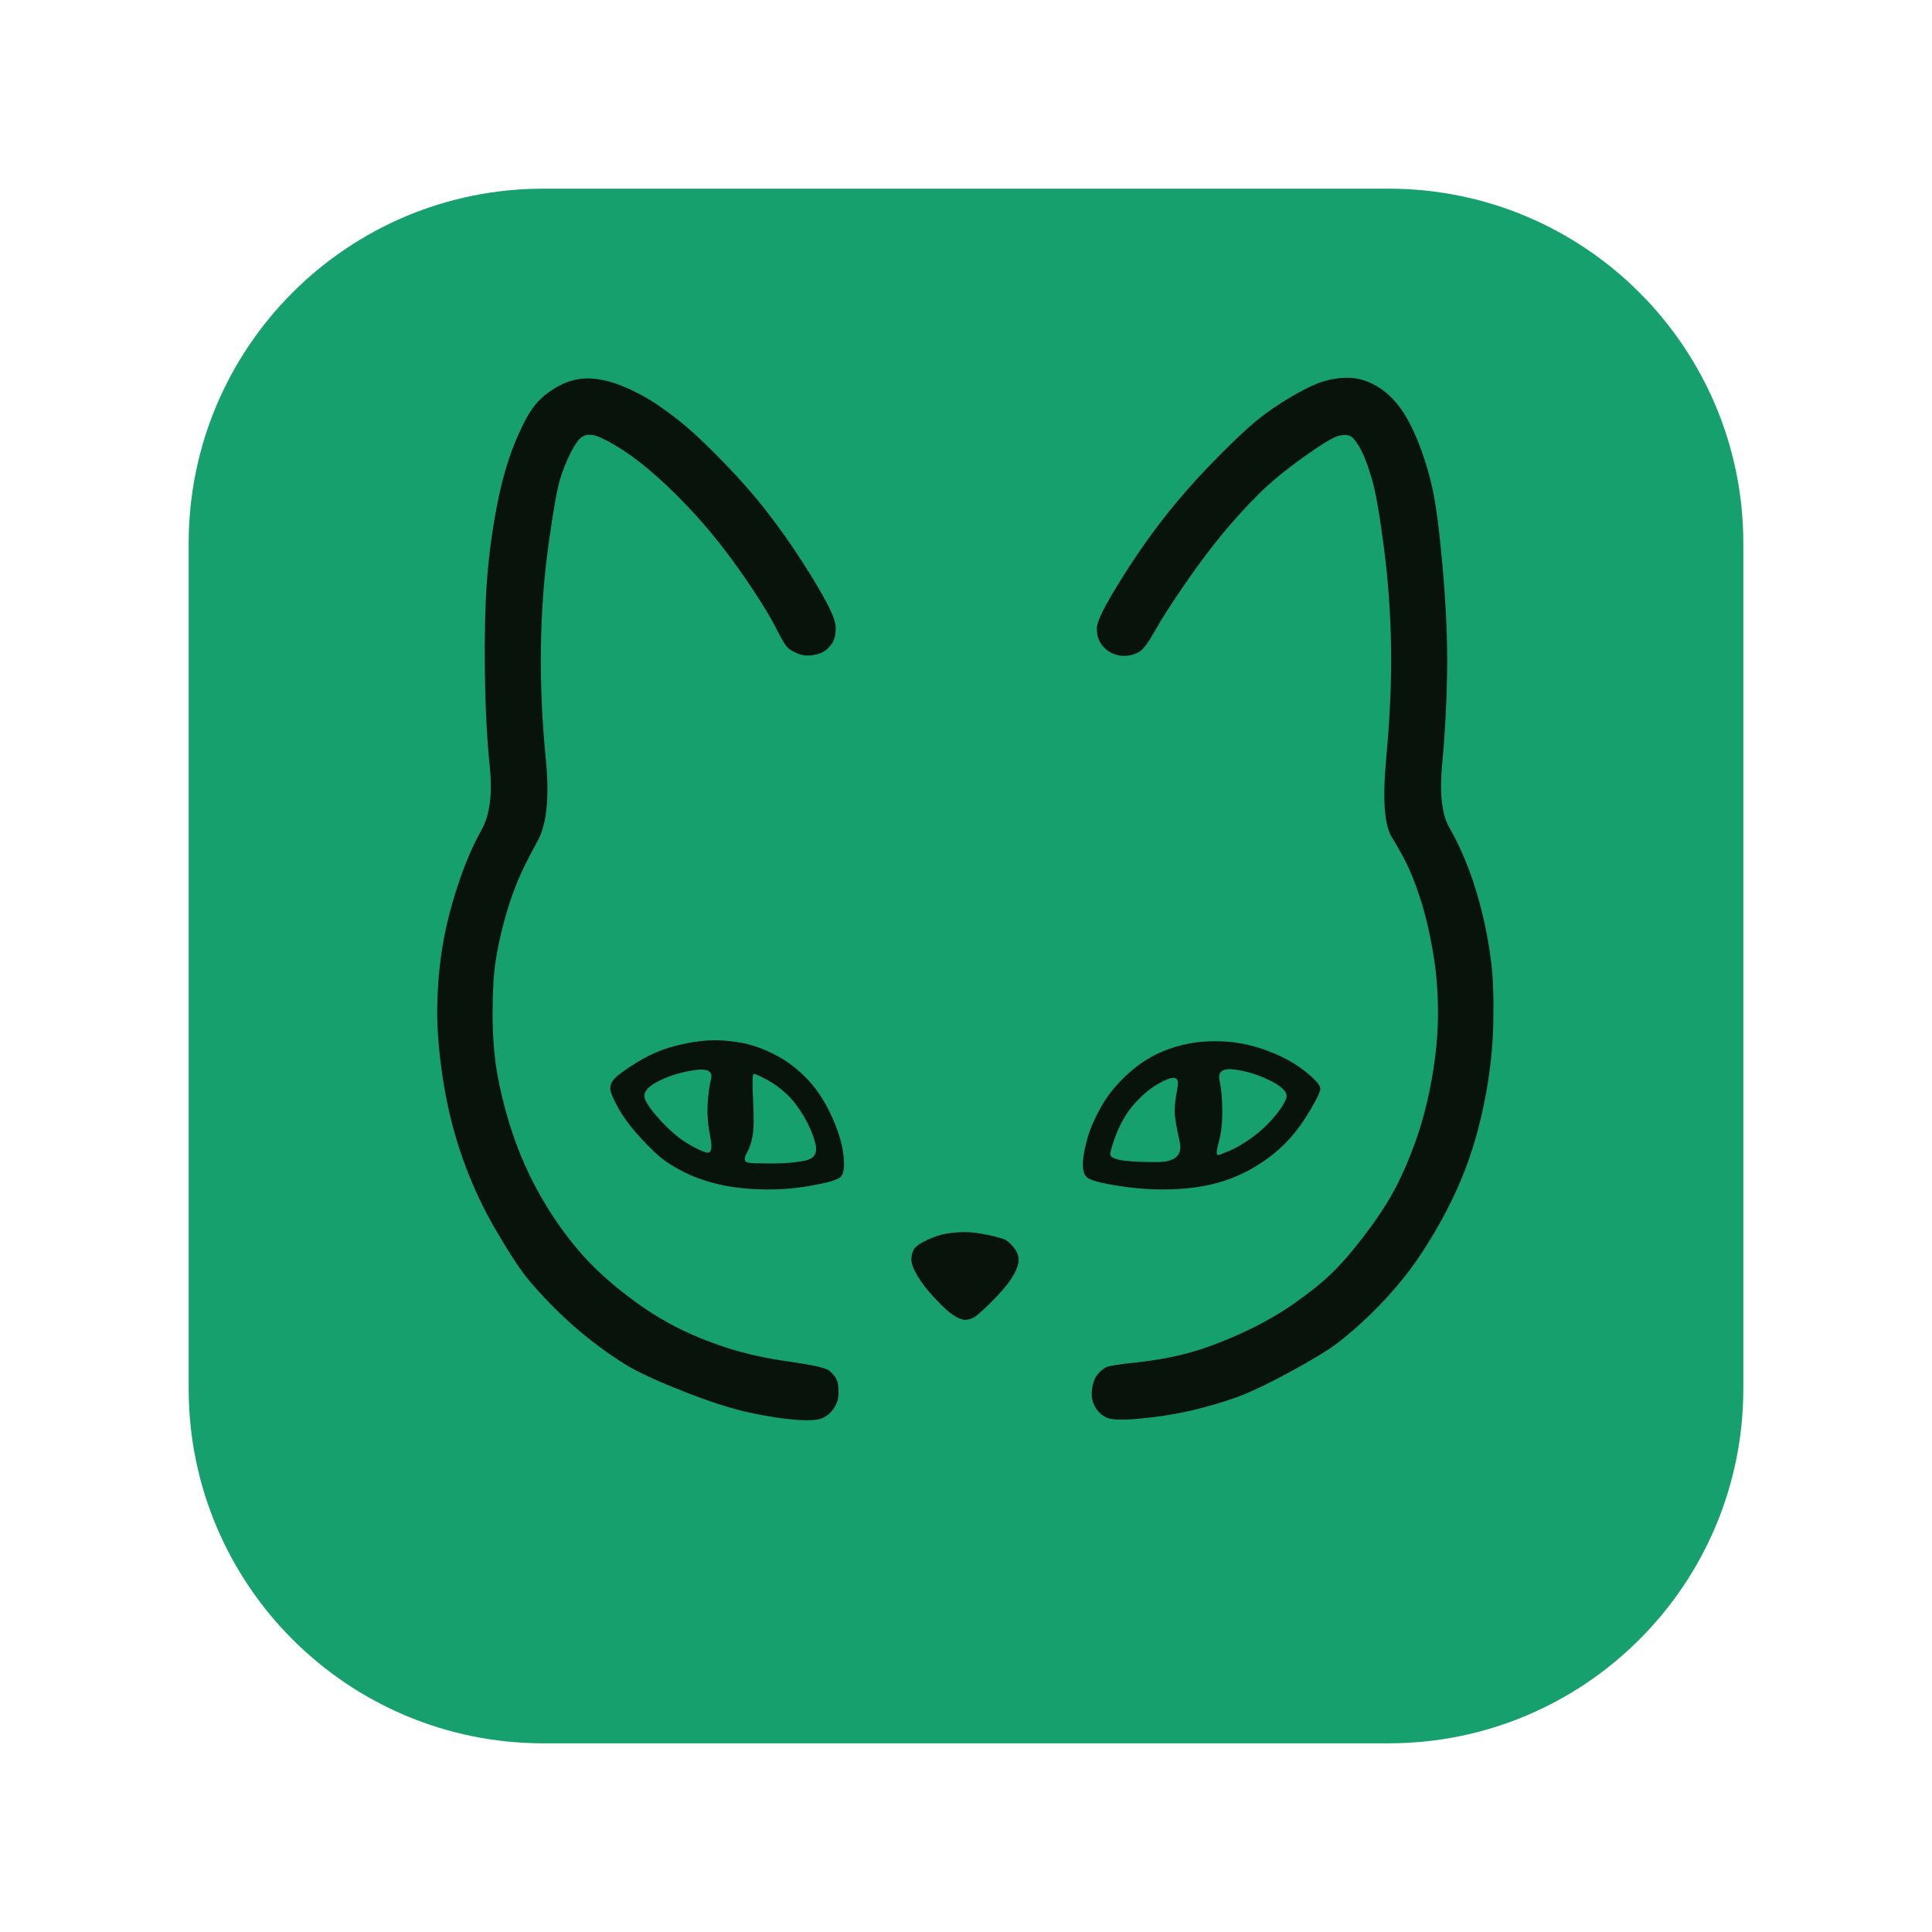
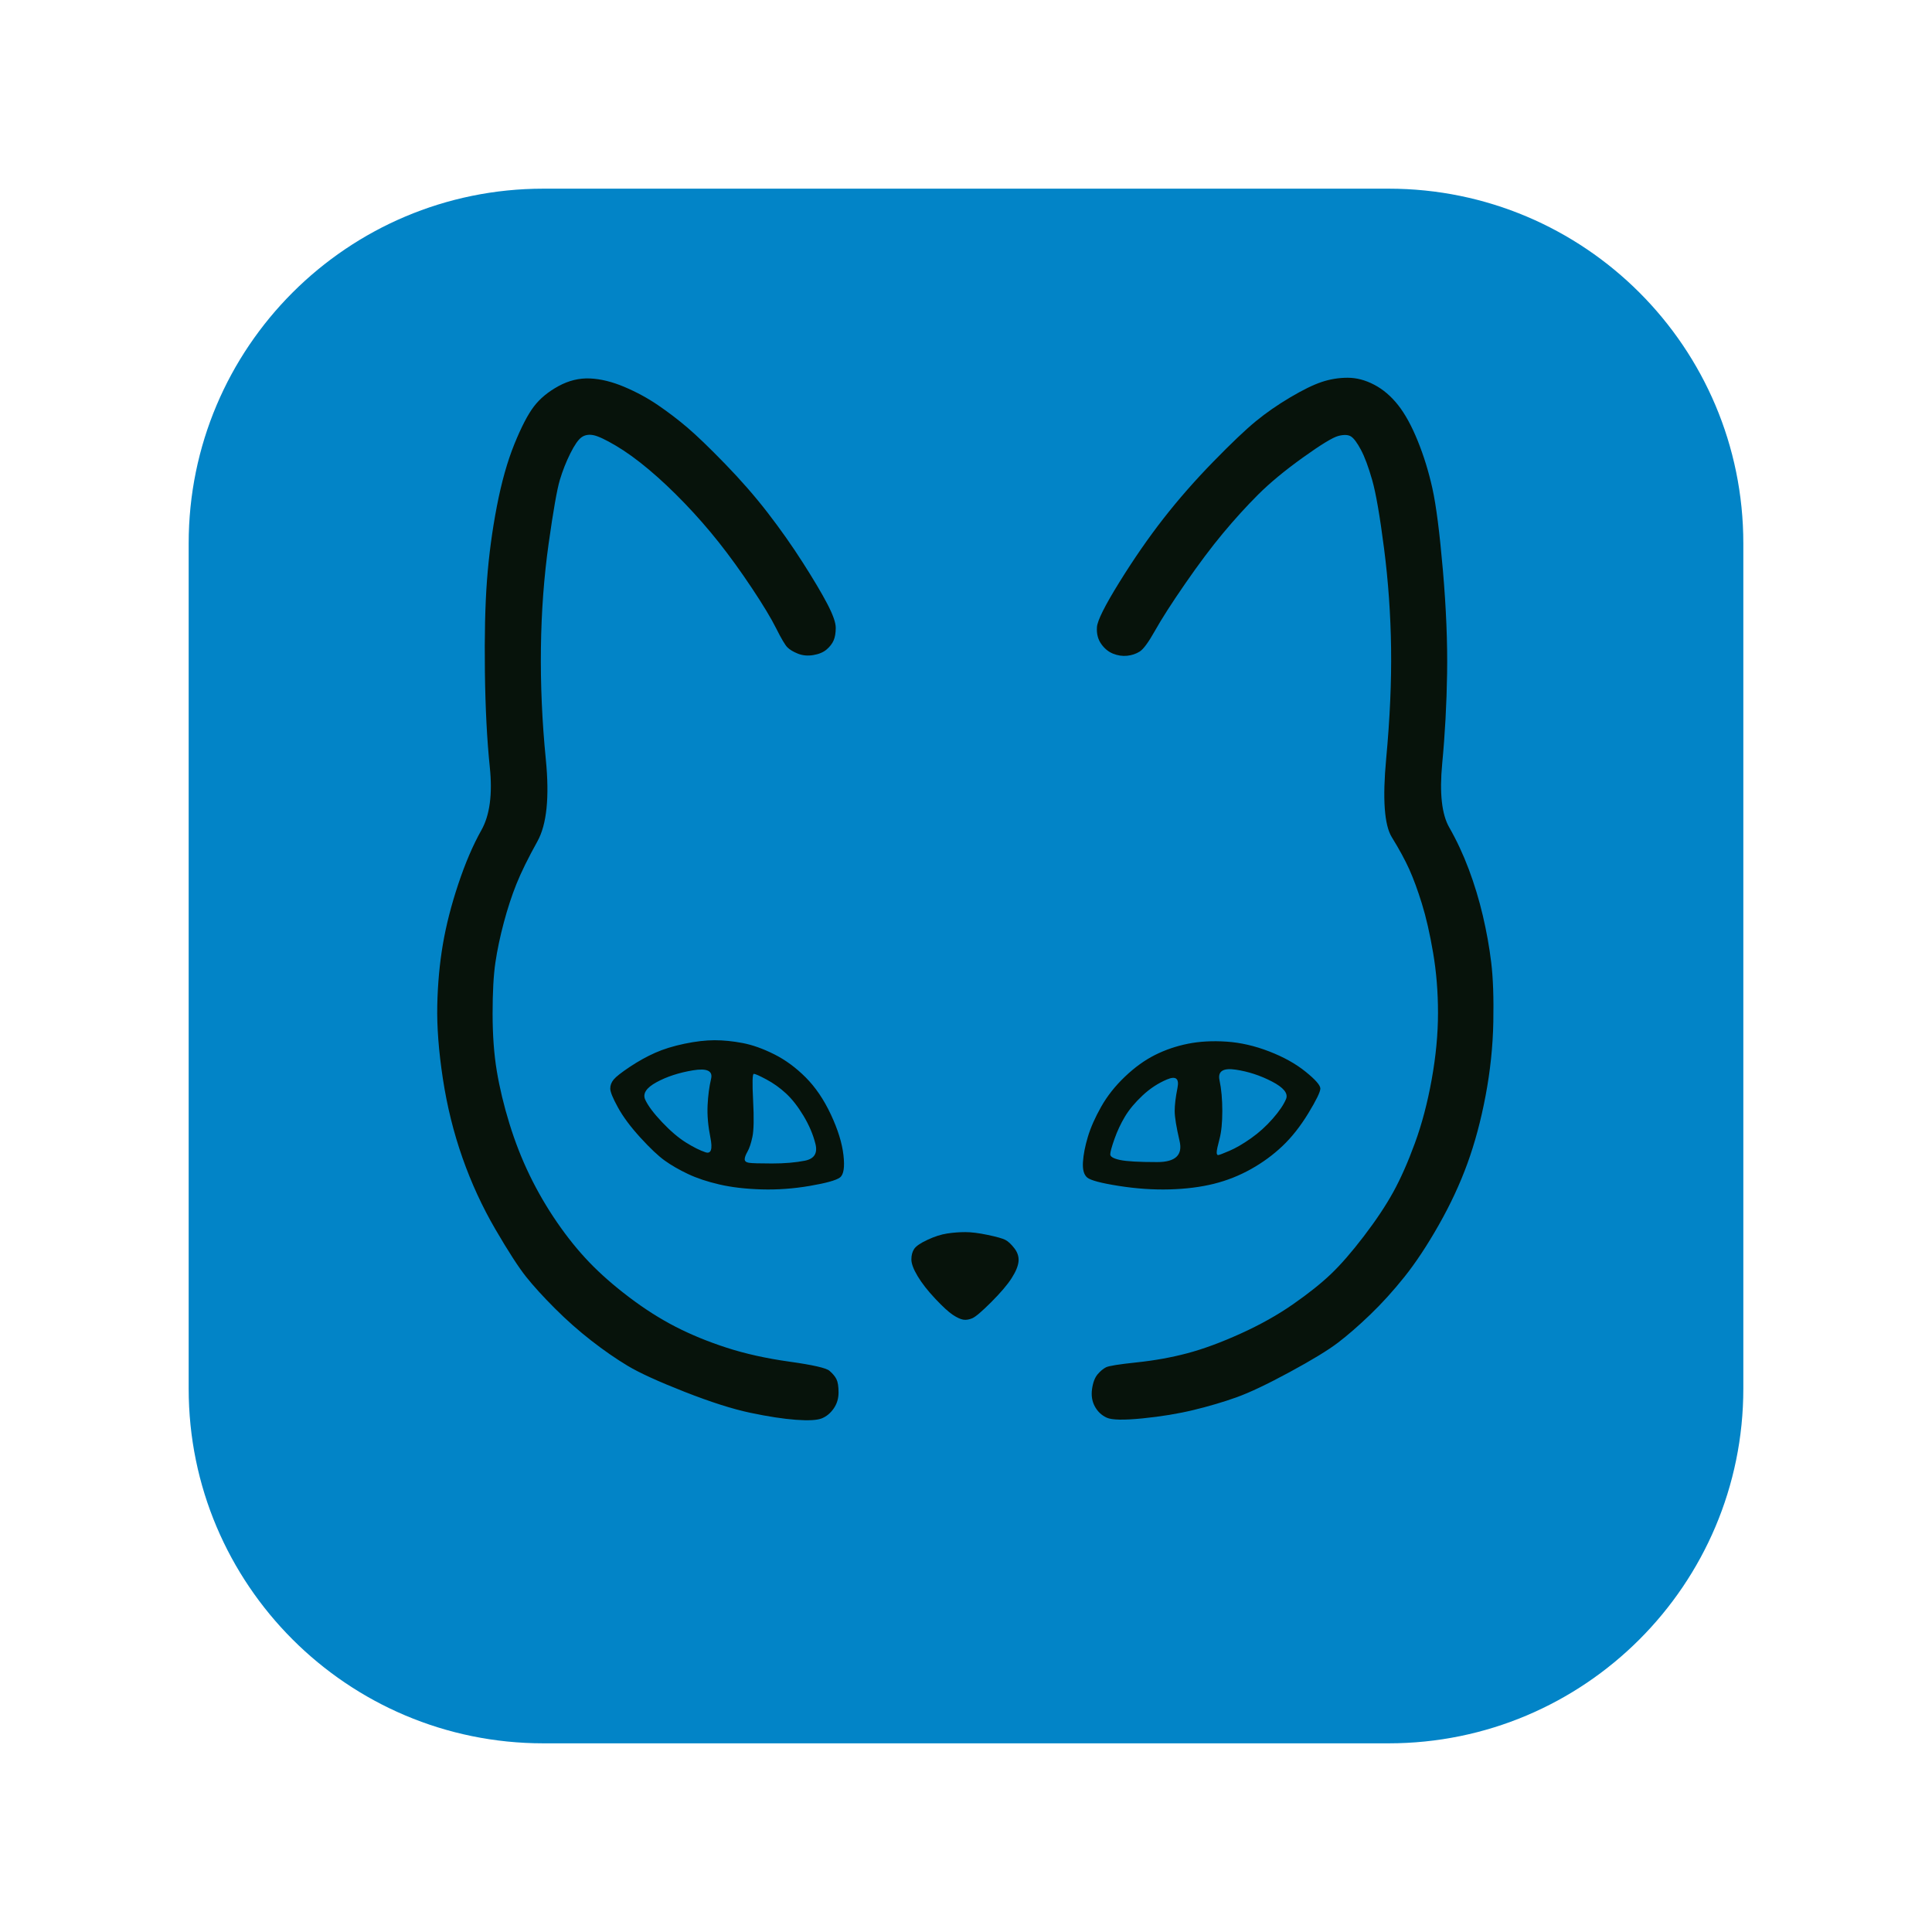
<svg xmlns="http://www.w3.org/2000/svg" viewBox="0 0 1024 1024" role="img" aria-labelledby="title desc">
-   <rect x="100" y="100" width="824" height="824" rx="188" fill="#16a06e" />
+   <rect x="100" y="100" width="824" height="824" rx="188" fill="#0284c7" />
  <g transform="translate(100 100) scale(0.7423423) translate(-72 -72)">
    <path fill="#07130b" fill-rule="evenodd" d="M253.5 707.5Q249 678 249.5 655Q250 632 253.5 611.5Q257 591 264.5 568.5Q272 546 281 530Q290 514 287 485Q284 456 283.5 417Q283 378 285 351.5Q287 325 292 299Q297 273 304.5 254.5Q312 236 318.5 227.5Q325 219 336 213Q347 207 358.5 207.5Q370 208 383 213.5Q396 219 407 226.5Q418 234 428 242.5Q438 251 455 268.5Q472 286 485.5 303.5Q499 321 510.5 339Q522 357 528 368.5Q534 380 534 385.5Q534 391 532.5 394.5Q531 398 527.5 401Q524 404 518 405Q512 406 507 404Q502 402 499.5 399.5Q497 397 491.5 386Q486 375 474 357Q462 339 450.5 324.5Q439 310 426 296.5Q413 283 400.5 272.5Q388 262 377 255.5Q366 249 361 248Q356 247 352.5 249.5Q349 252 344.5 261Q340 270 337 280Q334 290 329 325.5Q324 361 323.5 400Q323 439 327 479.5Q331 520 321 538Q311 556 306 568.5Q301 581 297 596Q293 611 291 624.5Q289 638 289 661Q289 684 292 702Q295 720 301 739.5Q307 759 315.5 776.5Q324 794 335 810Q346 826 358 838.5Q370 851 386.5 863.5Q403 876 419.5 884.5Q436 893 456 899.5Q476 906 501 909.5Q526 913 529.5 916Q533 919 534.5 922Q536 925 536 931.5Q536 938 532.5 943Q529 948 524 950Q519 952 505.5 951Q492 950 473 946Q454 942 426 931Q398 920 385.5 912.5Q373 905 359.5 894.5Q346 884 333.5 871.5Q321 859 313 849Q305 839 291 815Q277 791 267.5 764Q258 737 253.5 707.5ZM719 941.5Q716 936 717 929Q718 922 721 918.5Q724 915 727 913.5Q730 912 749 910Q768 908 785 903.5Q802 899 823 889.5Q844 880 860.5 868.5Q877 857 887.5 847Q898 837 911 820Q924 803 932 788.5Q940 774 947.5 753.5Q955 733 959.5 708Q964 683 964 660.5Q964 638 960.5 617.5Q957 597 952.5 582.5Q948 568 943.5 558Q939 548 931 535Q923 522 927 479Q931 436 930.5 400Q930 364 925.5 329Q921 294 917 280Q913 266 909 258.5Q905 251 902 249Q899 247 893 248.5Q887 250 867.5 264Q848 278 835.5 290.5Q823 303 810.5 318Q798 333 783.5 354Q769 375 762 387.5Q755 400 751 402.5Q747 405 742 405.5Q737 406 732 404Q727 402 723.5 397Q720 392 720.5 385Q721 378 736.5 353Q752 328 768 307.5Q784 287 803.5 267Q823 247 834 238Q845 229 858.5 221Q872 213 881 210Q890 207 899.5 207Q909 207 918.5 212Q928 217 935.5 226.5Q943 236 949.5 252Q956 268 960 286Q964 304 967.5 344.5Q971 385 970.5 418Q970 451 967 482.5Q964 514 972 528Q980 542 986 558Q992 574 996 591Q1000 608 1002 624.5Q1004 641 1003.5 667Q1003 693 998 719.5Q993 746 985 768Q977 790 964.5 812Q952 834 940 849Q928 864 915.5 876Q903 888 892.5 896Q882 904 858 917Q834 930 820 935Q806 940 789.5 944Q773 948 753 950Q733 952 727.5 949.5Q722 947 719 941.5ZM378.5 728Q373 718 373 714.5Q373 711 375.5 708Q378 705 387 699Q396 693 405 689Q414 685 426 682.5Q438 680 447.5 680Q457 680 467.5 682Q478 684 490 690Q502 696 512.5 706.5Q523 717 530.5 733Q538 749 539.5 762Q541 775 537 778Q533 781 515.5 784Q498 787 481 786.5Q464 786 451 783Q438 780 428.5 775.5Q419 771 412 766Q405 761 394.5 749.5Q384 738 378.5 728ZM713.5 778Q710 775 710.5 767Q711 759 714 749Q717 739 723.5 727.5Q730 716 740.5 706Q751 696 762 690.5Q773 685 785.5 682.5Q798 680 813 681Q828 682 843.5 688Q859 694 869.5 702.5Q880 711 880 714.5Q880 718 871.5 732Q863 746 853 755.5Q843 765 830.5 772Q818 779 804 782.5Q790 786 772.5 786.5Q755 787 736 784Q717 781 713.5 778ZM406 710Q395 716 398 722.5Q401 729 410 738.5Q419 748 427 753Q435 758 441 760Q447 762 444.5 749.5Q442 737 442.5 726.5Q443 716 445 707.5Q447 699 432 701.5Q417 704 406 710ZM819.5 701Q806 699 808 708.5Q810 718 810 730.5Q810 743 808 750.5Q806 758 806 760Q806 762 807 762Q808 762 815 759Q822 756 830.5 750Q839 744 846 736Q853 728 855.5 722Q858 716 845.5 709.5Q833 703 819.5 701ZM471 759.5Q469 763 469 765Q469 767 472 767.5Q475 768 488.5 768Q502 768 512 766Q522 764 519.5 754Q517 744 511 734Q505 724 498.5 718Q492 712 484.5 708Q477 704 475.5 704Q474 704 475 723Q476 742 474.5 749Q473 756 471 759.5ZM733 750.5Q730 759 730 761.5Q730 764 737 765.5Q744 767 763.5 767Q783 767 779.5 752Q776 737 776 730.5Q776 724 778 714Q780 704 770.5 708Q761 712 753 719.5Q745 727 740.5 734.5Q736 742 733 750.5ZM592.5 848.5Q588 841 588 836.5Q588 832 590 829Q592 826 599.5 822.5Q607 819 613.5 818Q620 817 626.5 817Q633 817 642.5 819Q652 821 655 822.5Q658 824 661.5 828.5Q665 833 664.5 838Q664 843 659.5 850Q655 857 645 867Q635 877 631.5 878.5Q628 880 625 879.5Q622 879 617.5 876Q613 873 605 864.5Q597 856 592.5 848.5Z" />
  </g>
</svg>
